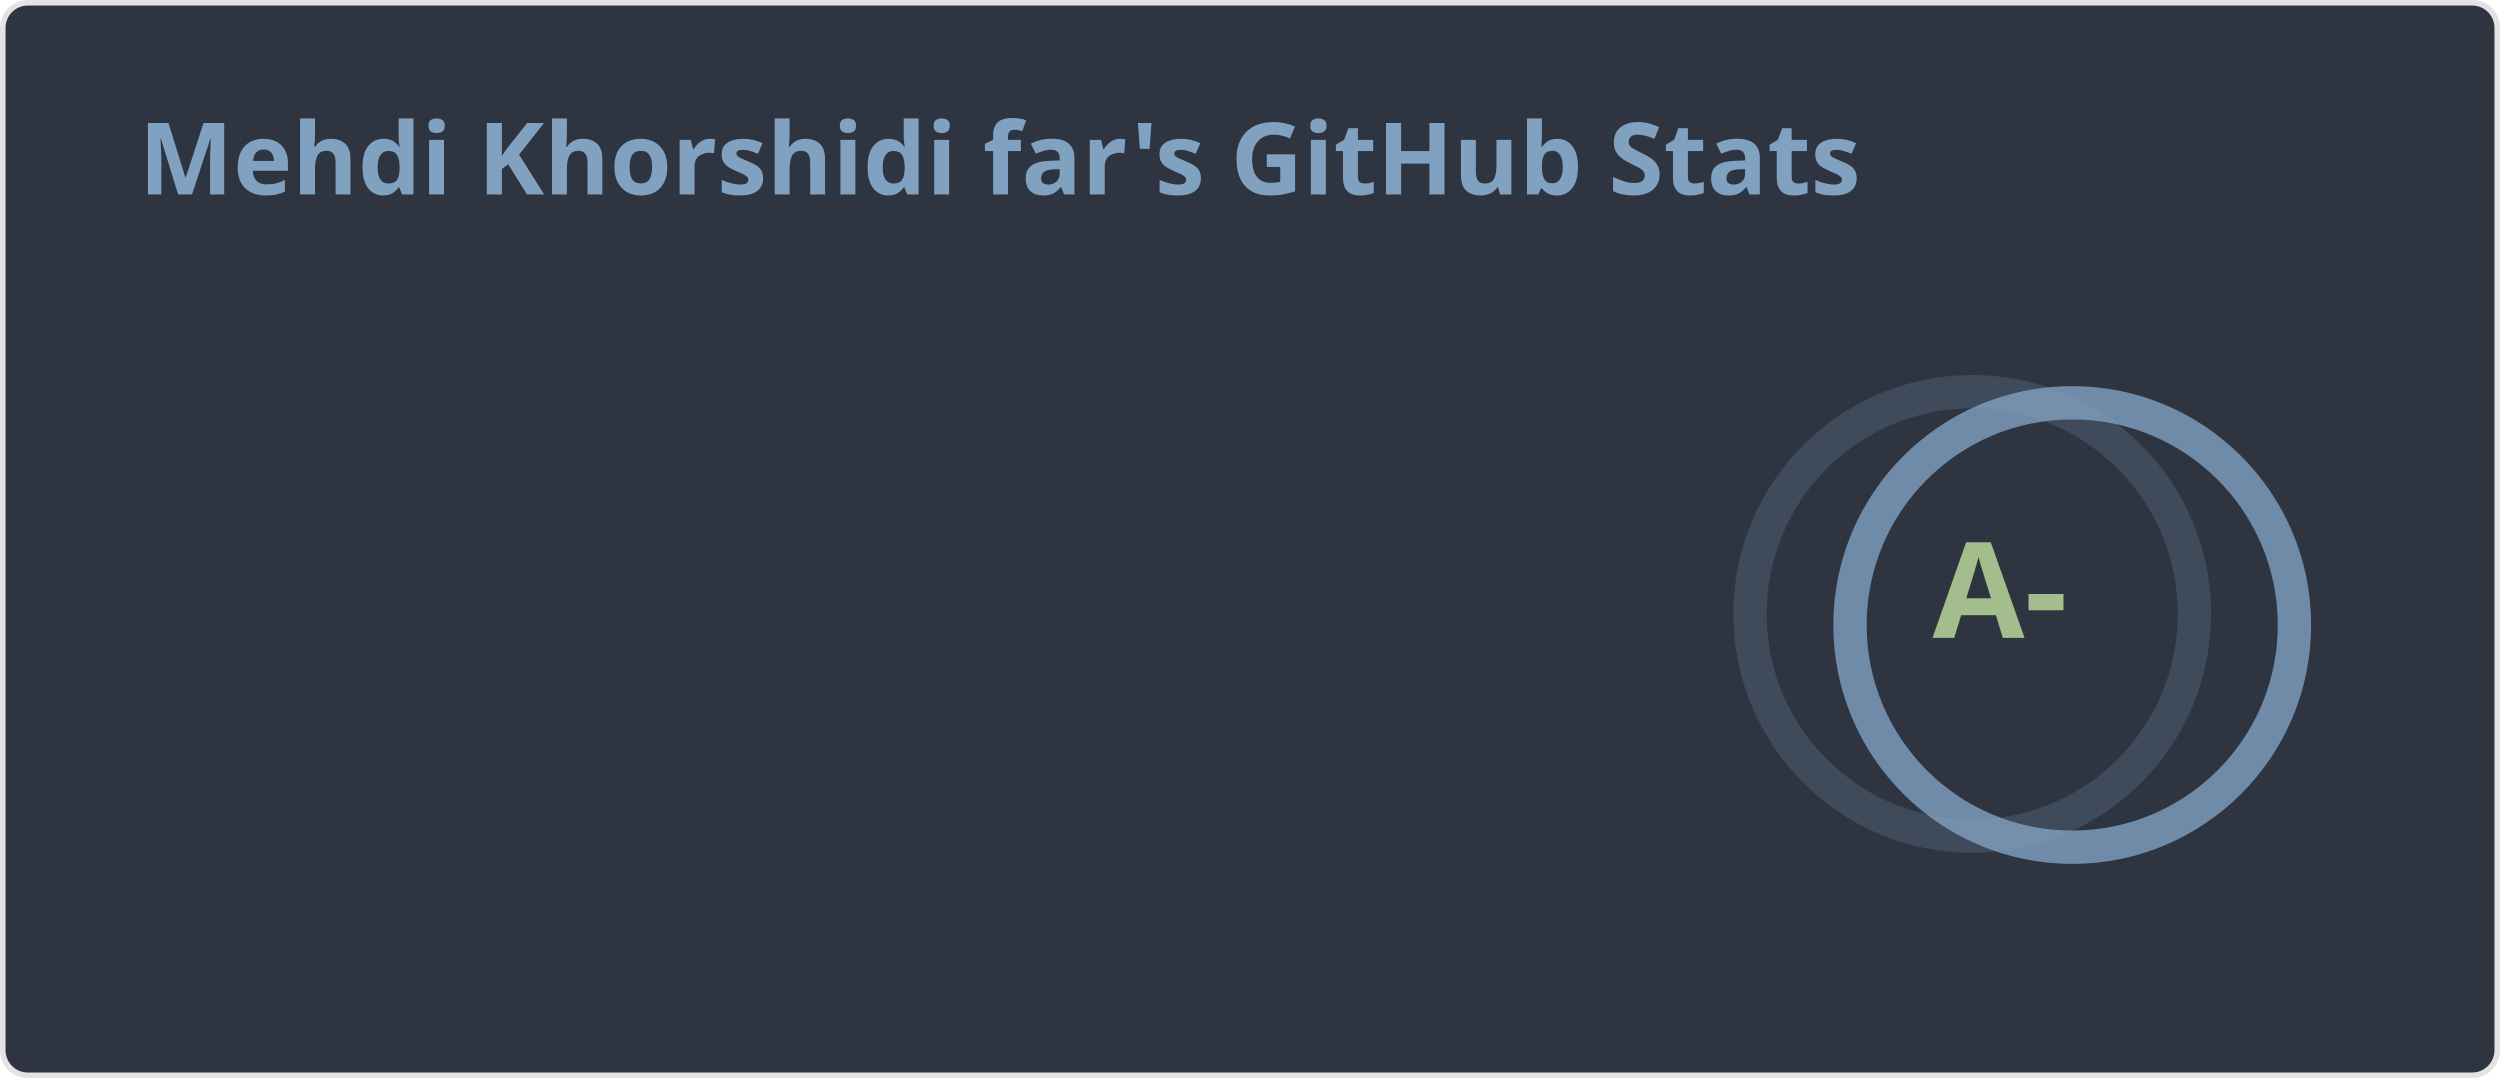
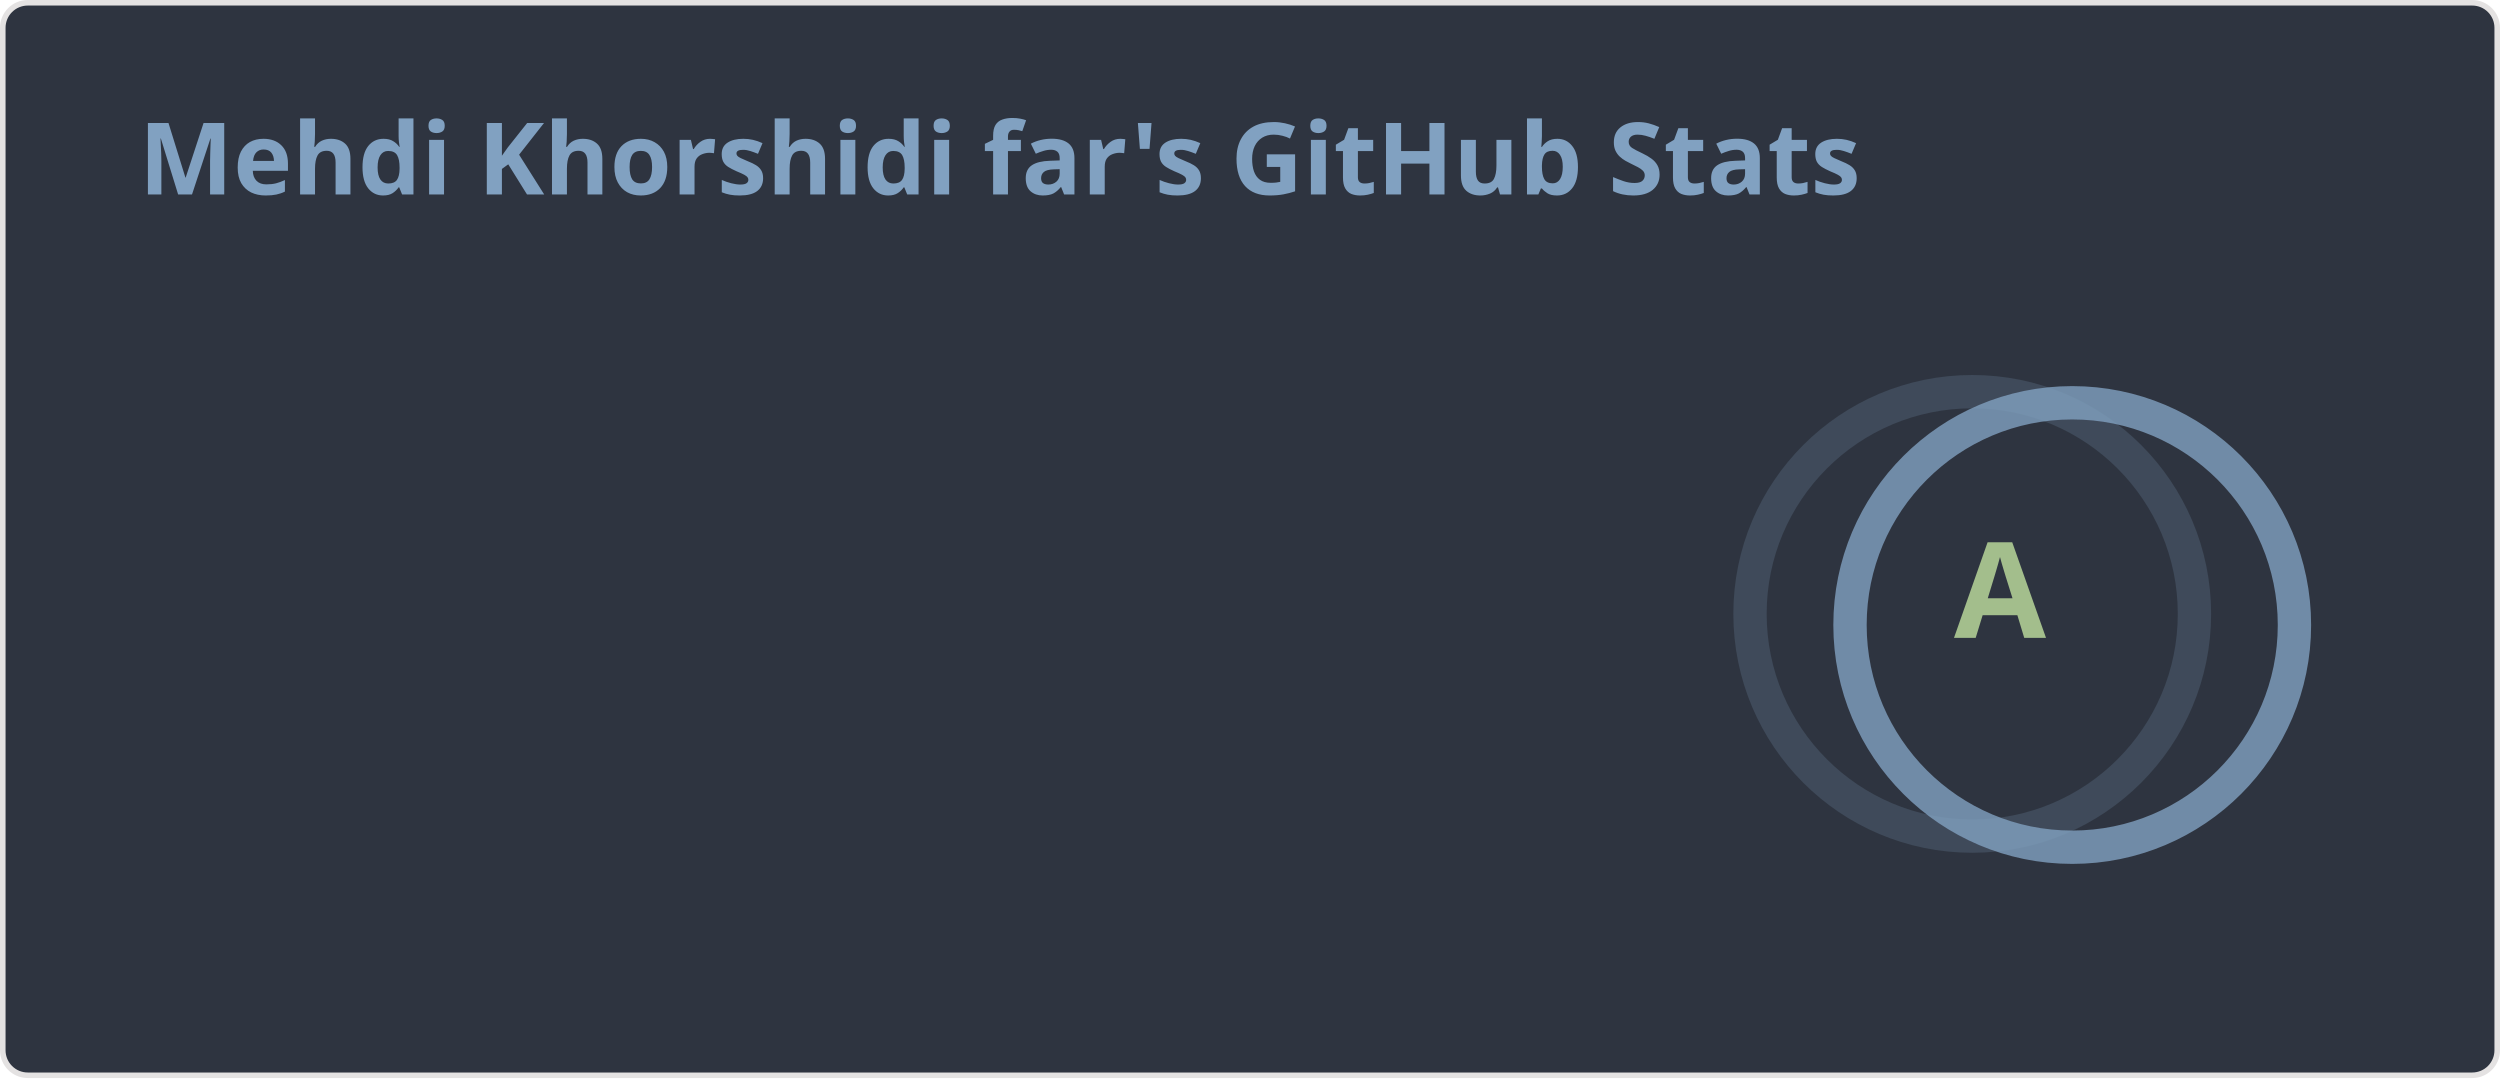
<svg xmlns="http://www.w3.org/2000/svg" width="450" height="195" viewBox="0 0 450 195" fill="none" role="img" aria-labelledby="descId">
  <style>
    
    .header {
      font: 600 18px 'Segoe UI', Ubuntu, Sans-Serif;
      fill: #81a1c1;
      animation: fadeInAnimation 0.8s ease-in-out forwards;
    }
    @supports(-moz-appearance: auto) {
      .header { font-size: 15.5px; }
    }
    .stat {
      font: 600 14px 'Segoe UI', Ubuntu, "Helvetica Neue", Sans-Serif;
      fill: #a3be8c;
    }
    @supports(-moz-appearance: auto) {
      .stat { font-size: 12px; }
    }
    .stagger {
      opacity: 0;
      animation: fadeInAnimation 0.3s ease-in-out forwards;
    }
    .rank-text {
      font: 800 24px 'Segoe UI', Ubuntu, Sans-Serif;
      fill: #a3be8c;
      animation: scaleInAnimation 0.3s ease-in-out forwards;
    }
    .rank-circle-rim {
      stroke: #81a1c1;
      fill: none;
      stroke-width: 6;
      opacity: 0.2;
    }
    .rank-circle {
      stroke: #81a1c1;
      stroke-dasharray: 251.327;
      fill: none;
      stroke-width: 6;
      stroke-linecap: round;
      opacity: 0.8;
      transform-origin: -10px 8px;
      transform: rotate(-90deg);
      animation: rankAnimation 1s forwards ease-in-out;
    }
    .icon {
      fill: #b48ead;
    }
    
    @keyframes scaleInAnimation {
      from { transform: translate(-5px, 5px) scale(0); }
      to { transform: translate(-5px, 5px) scale(1); }
    }
    @keyframes fadeInAnimation {
      from { opacity: 0; }
      to { opacity: 1; }
    }
    @keyframes rankAnimation {
      from { stroke-dashoffset: 251.327; }
-       to { stroke-dashoffset: 78.124; }
+       to { stroke-dashoffset: 61.556; }
    }
  </style>
  <rect data-testid="card-bg" x="0.5" y="0.5" rx="4.5" height="99%" width="449" fill="#2e3440" stroke="#e4e2e2" stroke-opacity="1" />
  <g data-testid="card-title" transform="translate(25, 35)">
    <g transform="translate(0, 0)">
      <text x="0" y="0" class="header" data-testid="header">Mehdi Khorshidi far's GitHub Stats</text>
    </g>
  </g>
  <g data-testid="main-card-body" transform="translate(0, 55)">
    <g data-testid="rank-circle" transform="translate(365, 47.5)">
      <circle class="rank-circle-rim" cx="-10" cy="8" r="40" />
      <circle class="rank-circle" cx="-10" cy="8" r="40" />
      <g class="rank-text">
-         <text x="-5" y="3" alignment-baseline="central" dominant-baseline="central" text-anchor="middle" data-testid="level-rank-icon">A-</text>
+         <text x="-5" y="3" alignment-baseline="central" dominant-baseline="central" text-anchor="middle" data-testid="level-rank-icon">A</text>
      </g>
    </g>
    <svg x="0" y="0">
      <g transform="translate(0, 0)">
        <g class="stagger" style="animation-delay: 450ms" transform="translate(25, 0)">
          <text class="stat bold" y="12.5">Total Stars Earned:</text>
-           <text class="stat bold" x="199.01" y="12.5" data-testid="stars">307</text>
+           <text class="stat bold" x="199.01" y="12.5" data-testid="stars">346</text>
        </g>
      </g>
      <g transform="translate(0, 25)">
        <g class="stagger" style="animation-delay: 600ms" transform="translate(25, 0)">
          <text class="stat bold" y="12.5">Total Contributions:</text>
-           <text class="stat bold" x="199.01" y="12.5" data-testid="commits">1.6K</text>
+           <text class="stat bold" x="199.01" y="12.5" data-testid="commits">3.3K</text>
        </g>
      </g>
      <g transform="translate(0, 50)">
        <g class="stagger" style="animation-delay: 750ms" transform="translate(25, 0)">
          <text class="stat bold" y="12.5">Total PRs:</text>
-           <text class="stat bold" x="199.01" y="12.5" data-testid="prs">85</text>
+           <text class="stat bold" x="199.01" y="12.5" data-testid="prs">92</text>
        </g>
      </g>
      <g transform="translate(0, 75)">
        <g class="stagger" style="animation-delay: 900ms" transform="translate(25, 0)">
          <text class="stat bold" y="12.5">Total Issues:</text>
-           <text class="stat bold" x="199.01" y="12.5" data-testid="issues">1</text>
+           <text class="stat bold" x="199.01" y="12.5" data-testid="issues">6</text>
        </g>
      </g>
      <g transform="translate(0, 100)">
        <g class="stagger" style="animation-delay: 1050ms" transform="translate(25, 0)">
          <text class="stat bold" y="12.5">Contributed to (last year):</text>
-           <text class="stat bold" x="199.01" y="12.5" data-testid="contribs">1</text>
+           <text class="stat bold" x="199.01" y="12.5" data-testid="contribs">4</text>
        </g>
      </g>
    </svg>
  </g>
</svg>
